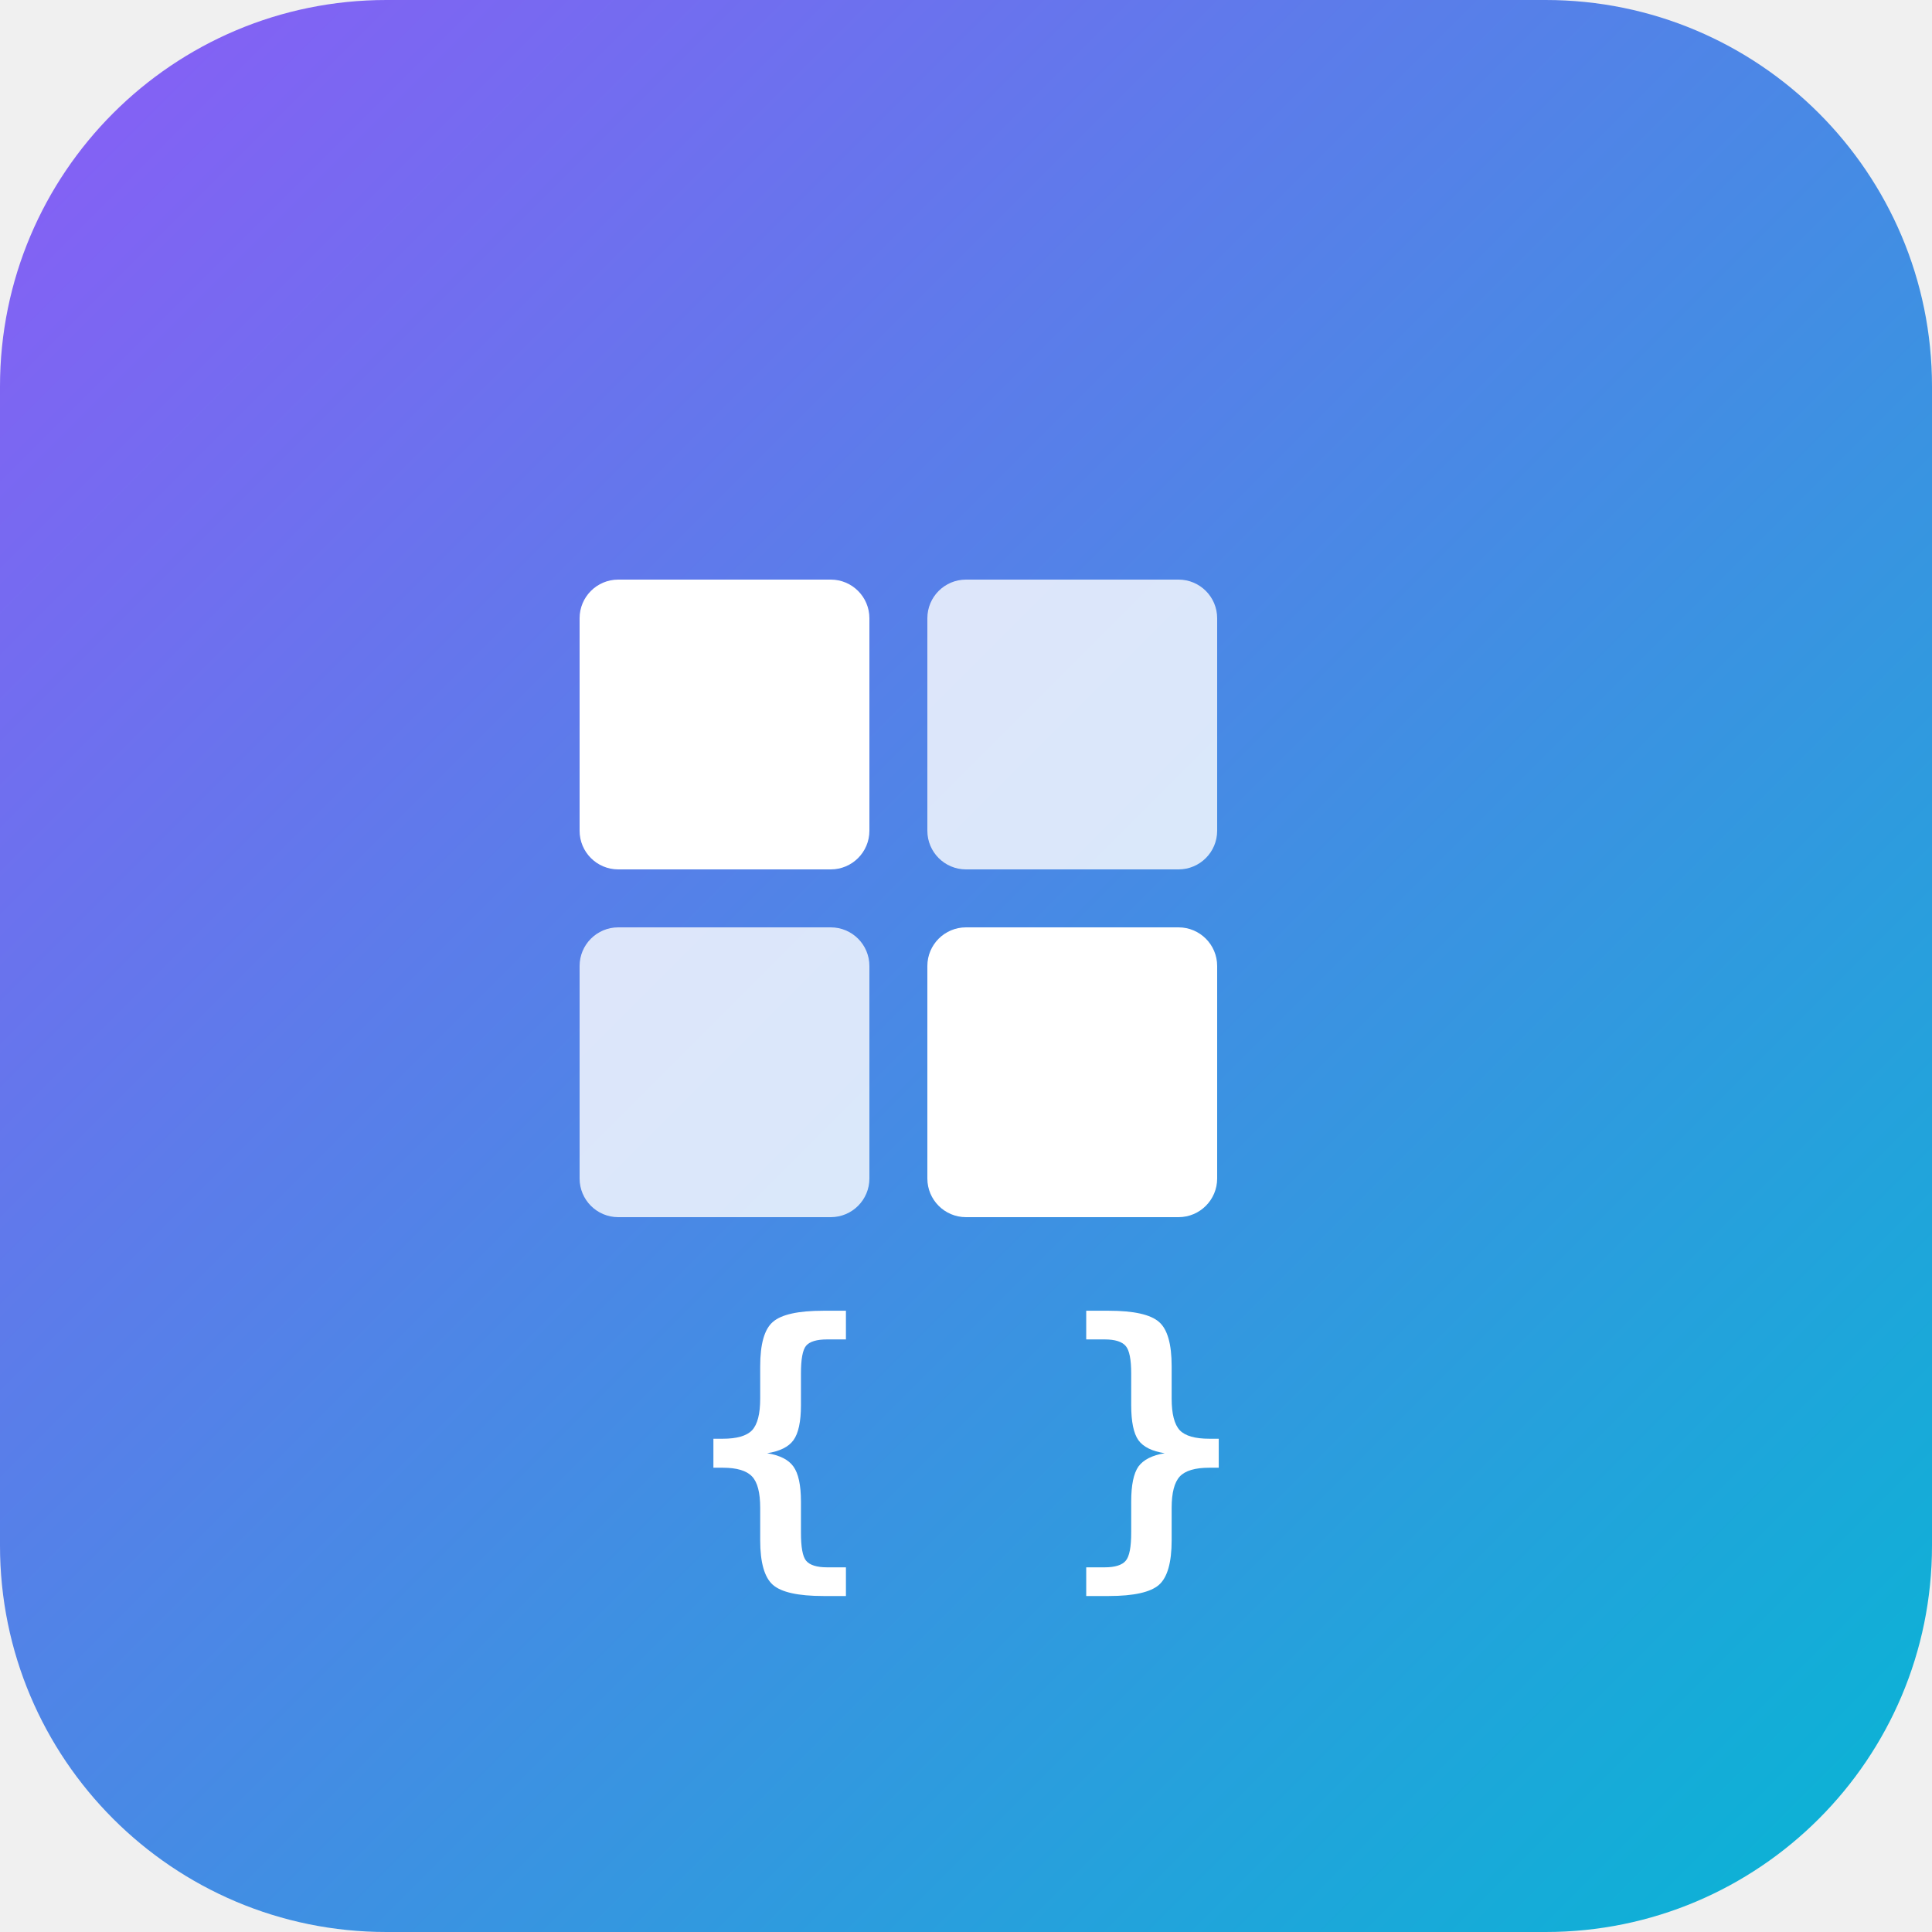
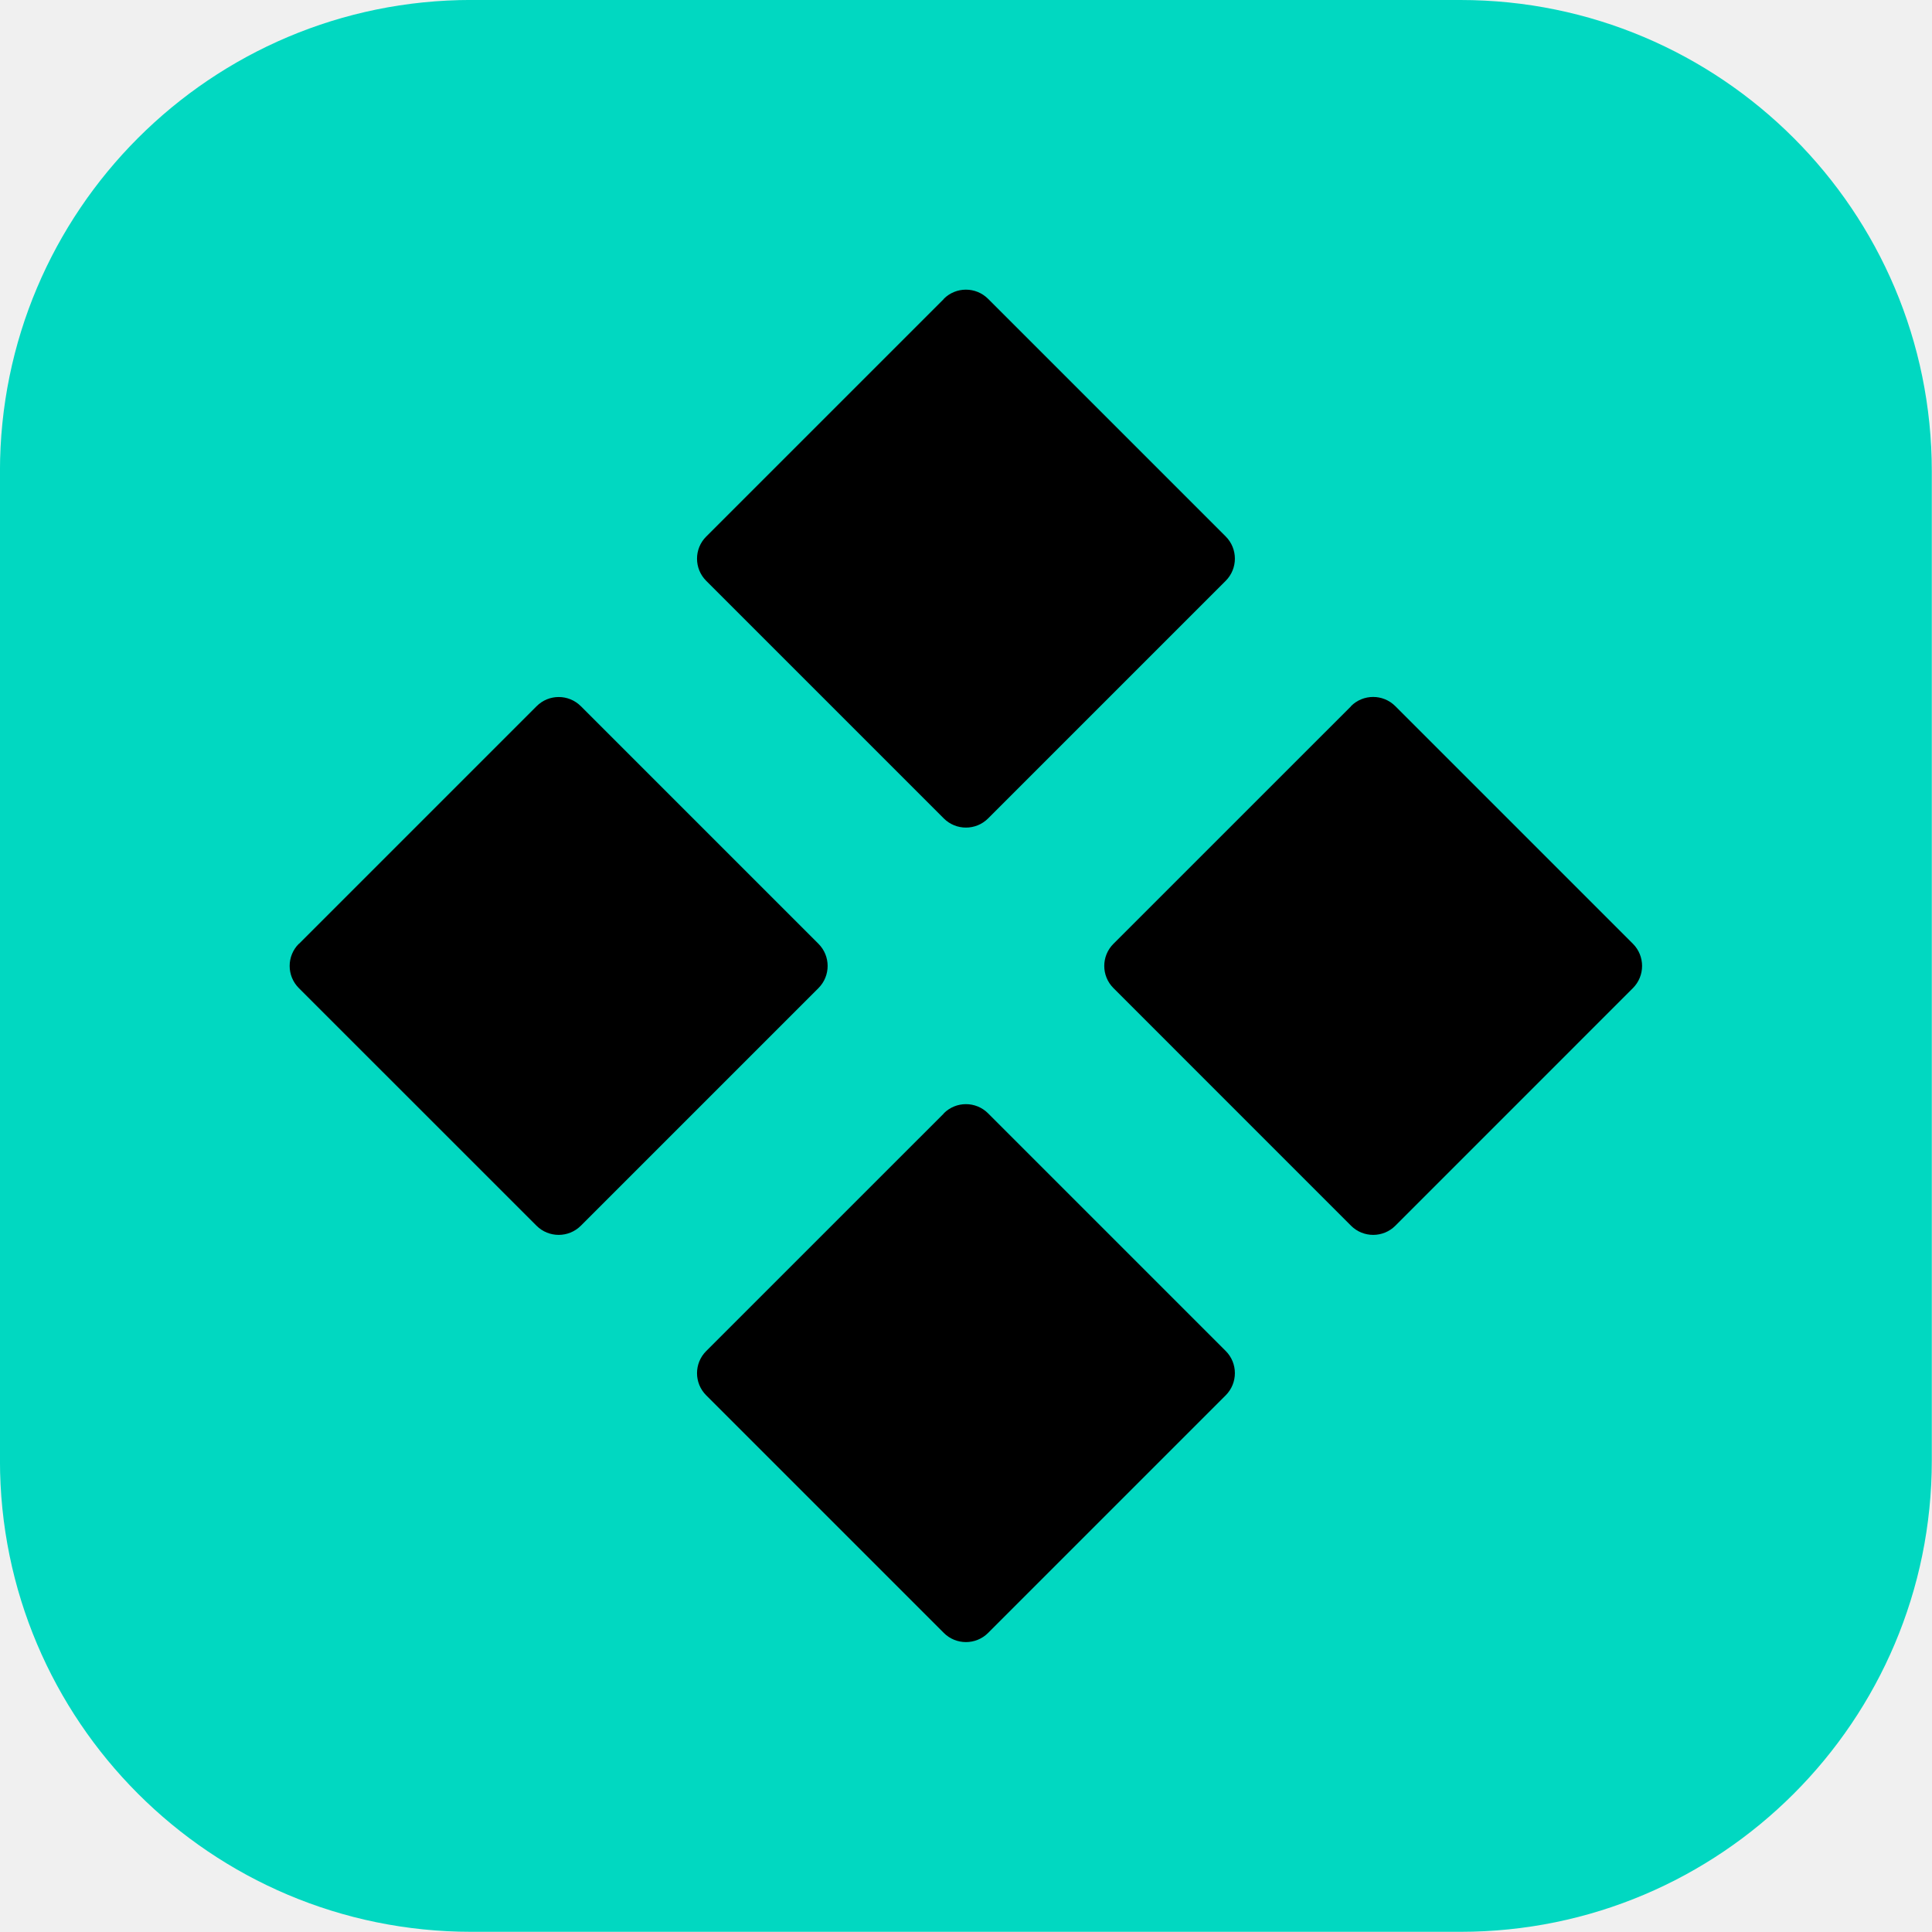
- <svg xmlns="http://www.w3.org/2000/svg" viewBox="0 0 100 100">
+ <svg xmlns="http://www.w3.org/2000/svg" viewBox="0 0 500 500">
  <defs>
-     <linearGradient id="grad1" x1="0%" y1="0%" x2="100%" y2="100%">
-       <stop offset="0%" style="stop-color:#8b5cf6;stop-opacity:1" />
-       <stop offset="100%" style="stop-color:#06b6d4;stop-opacity:1" />
-     </linearGradient>
+     <clipPath id="a">
+       <path d="M0 0h500v500H0Z" />
+     </clipPath>
  </defs>
-   <rect width="100" height="100" rx="20" fill="url(#grad1)" />
-   <g transform="translate(50,50)">
-     <rect x="-20" y="-20" width="15" height="15" fill="white" rx="2" />
-     <rect x="-20" y="-2" width="15" height="15" fill="white" rx="2" opacity="0.8" />
-     <rect x="-2" y="-20" width="15" height="15" fill="white" rx="2" opacity="0.8" />
-     <rect x="-2" y="-2" width="15" height="15" fill="white" rx="2" />
-     <text x="0" y="30" text-anchor="middle" fill="white" font-family="monospace" font-size="16" font-weight="bold">{ }</text>
+   <g clip-path="url(#a)">
+     <path fill="#01D8C1" d="M121.99 0h255.97c67.37 0 121.99 54.61 121.99 121.99v255.97c0 67.37-54.62 121.99-121.99 121.99H121.98C54.6 499.95-.01 445.33-.01 377.96V121.98C-.01 54.6 54.6-.01 121.98-.01Z" />
+     <g>
+       <path d="M244.267 77.37l-61.5 61.49c-3.17 3.16-3.17 8.29 0 11.46l61.49 61.49c3.16 3.16 8.3 3.16 11.46 0l61.5-61.5c3.16-3.17 3.16-8.3 0-11.47l-61.5-61.5c-3.17-3.17-8.3-3.17-11.47 0Z" />
+       <path d="M244.267 288.161l-61.5 61.49c-3.17 3.16-3.17 8.29 0 11.46l61.49 61.49c3.16 3.16 8.3 3.16 11.46 0l61.5-61.5c3.16-3.17 3.16-8.3 0-11.47l-61.5-61.5c-3.17-3.17-8.3-3.17-11.47 0Z" />
+       <path d="M77.37 244.267l61.5-61.5c3.16-3.17 8.29-3.17 11.46 0l61.49 61.49c3.16 3.16 3.16 8.29 0 11.46l-61.5 61.5c-3.17 3.16-8.3 3.16-11.47 0l-61.51-61.5c-3.17-3.17-3.17-8.3 0-11.47Z" />
+       <path d="M349.66 182.768l-61.5 61.49c-3.17 3.16-3.17 8.29 0 11.46l61.49 61.5c3.16 3.16 8.3 3.16 11.46 0l61.49-61.5c3.16-3.17 3.16-8.3 0-11.47l-61.5-61.5c-3.17-3.17-8.3-3.17-11.47 0Z" />
+     </g>
  </g>
</svg>
